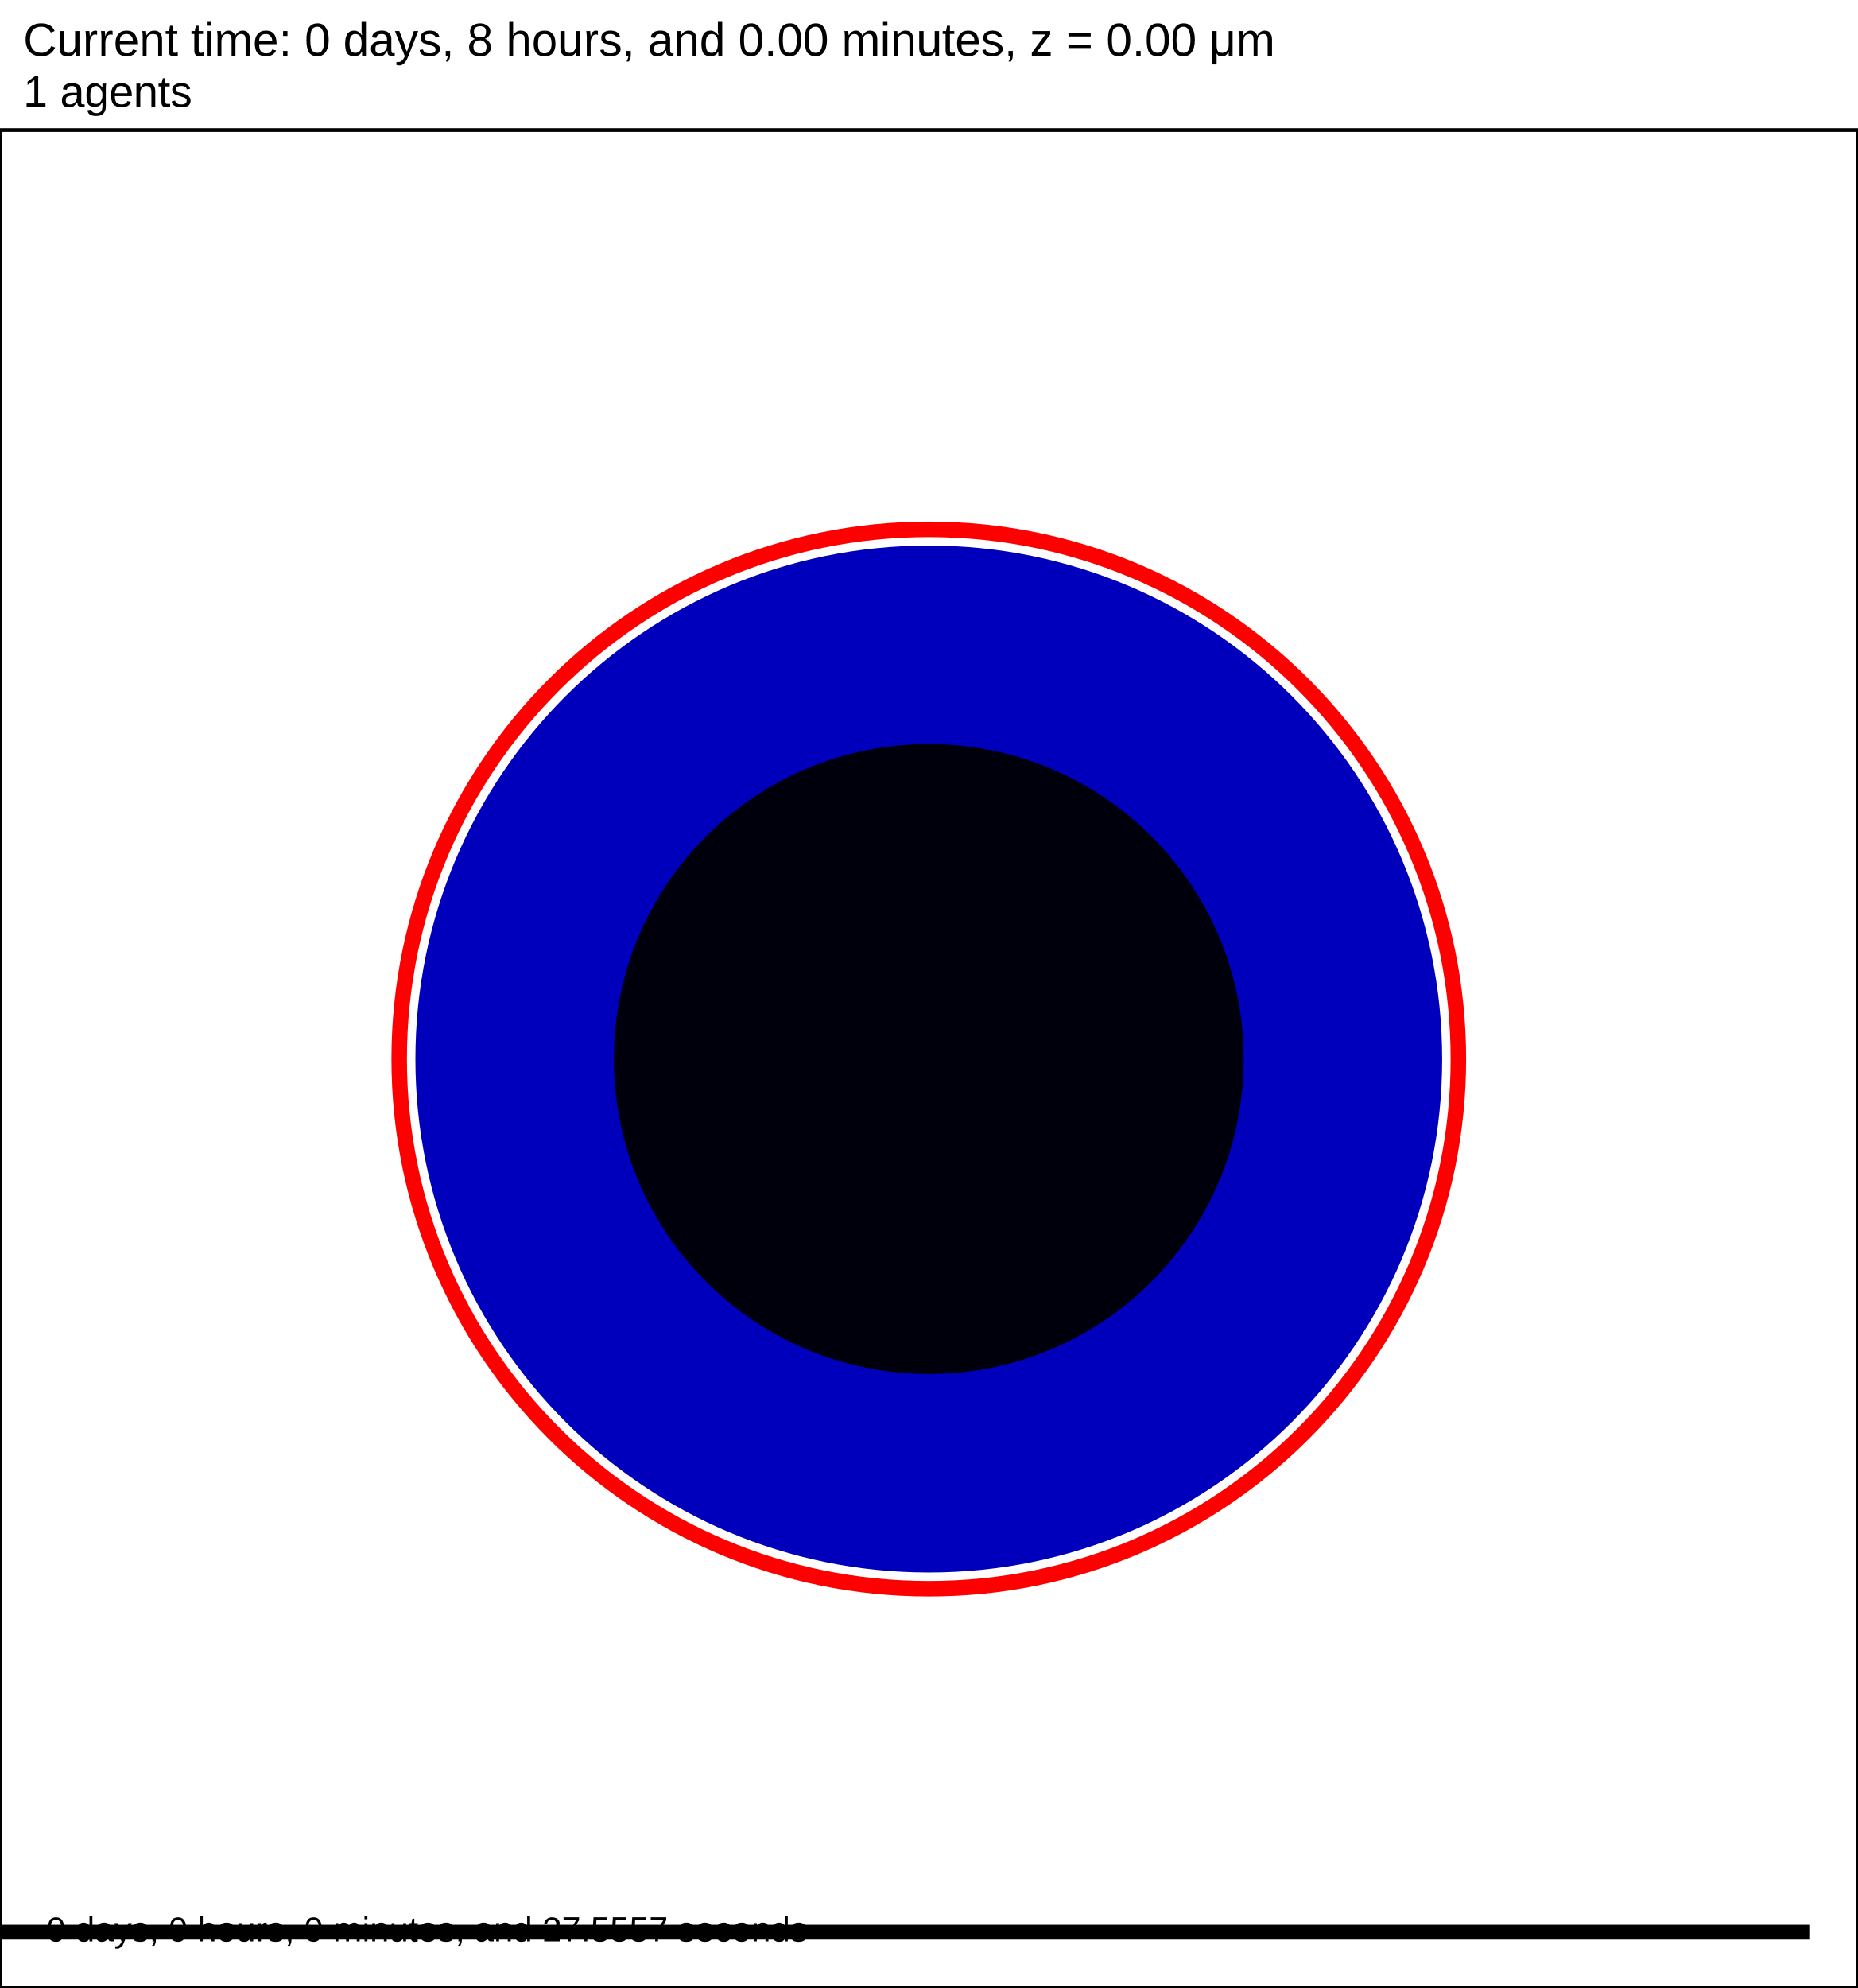
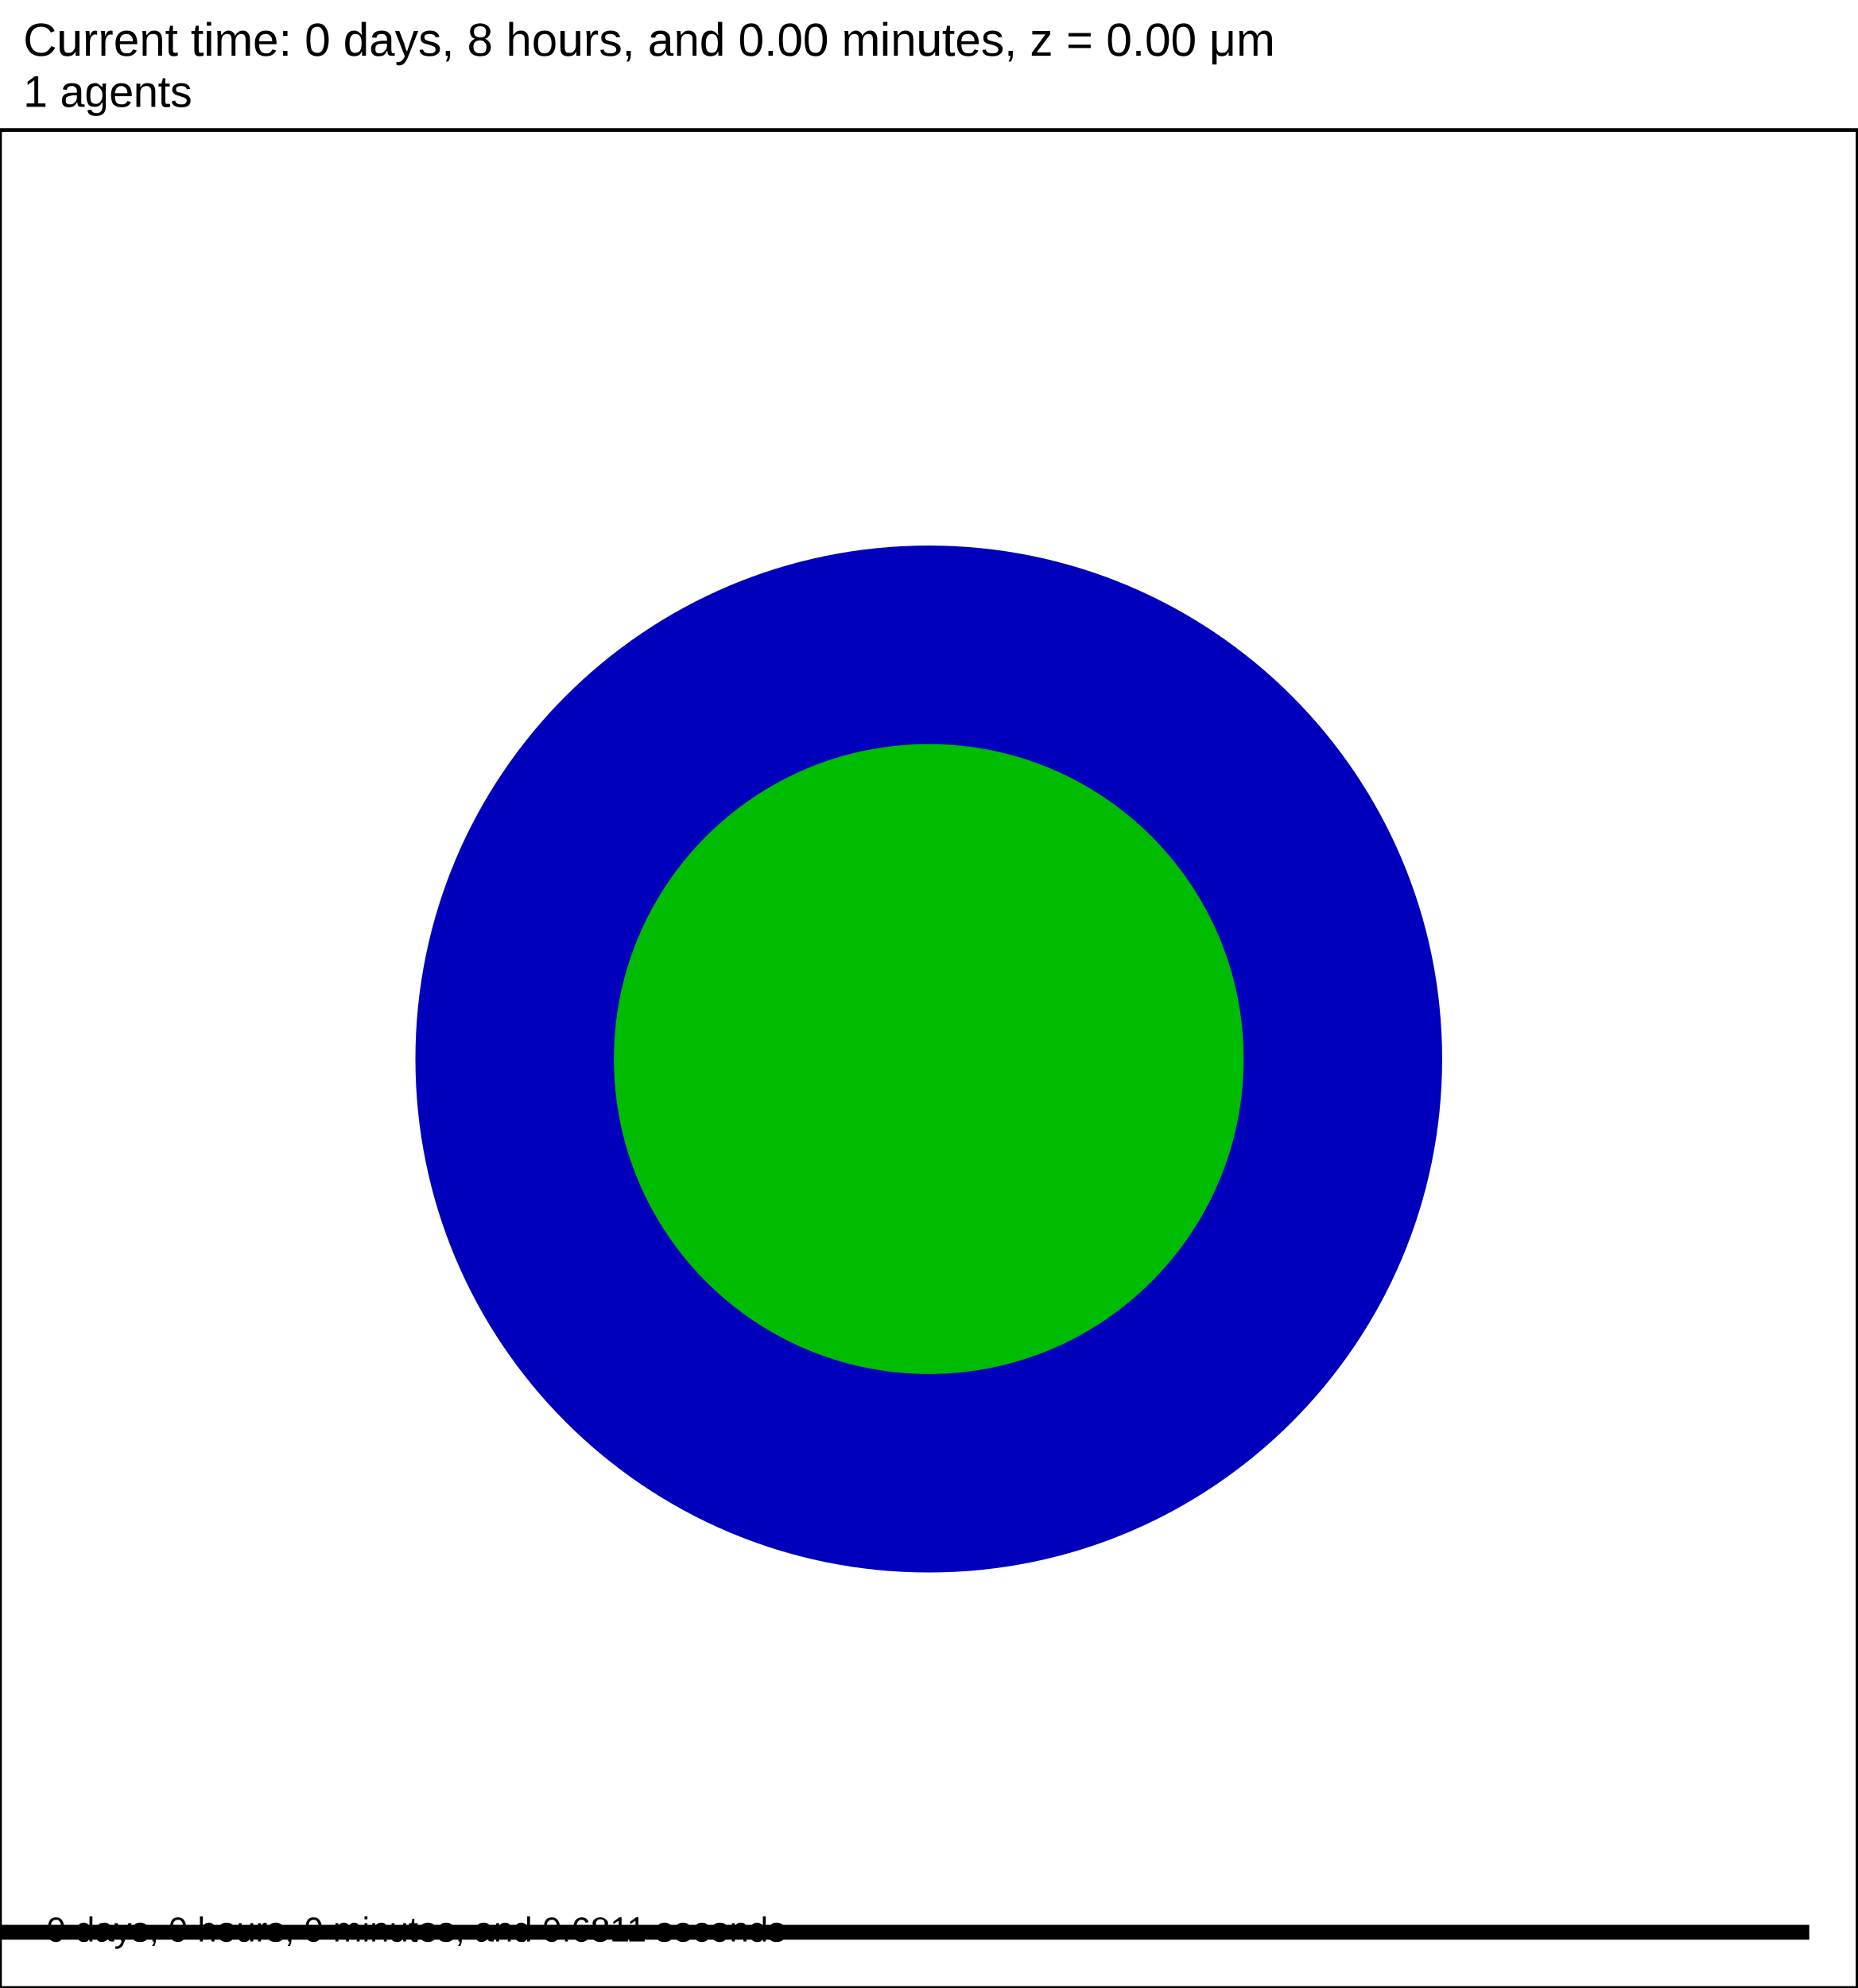
<svg xmlns="http://www.w3.org/2000/svg" version="1.1" width="60" height="64.2" id="svg2">
  <rect x="0" y="0" width="60" height="64.2" stroke-width="0.12" stroke="white" fill="white" />
  <text x="0.75" y="1.8" font-family="Arial" font-size="1.5" fill="black">
   Current time: 0 days, 8 hours, and 0.00 minutes, z = 0.00 μm
  </text>
  <text x="0.75" y="3.45" font-family="Arial" font-size="1.425" fill="black">
   1 agents
  </text>
  <g id="tissue" transform="translate(0,64.2) scale(1,-1)">
    <g id="ECM">
  </g>
    <g id="cells">
      <g id="cell0">
        <circle cx="30" cy="30" r="16.332" stroke-width="0.5" stroke="rgb(0,0,188)" fill="rgb(0,0,188)" />
-         <circle cx="30" cy="30" r="17.106" stroke-width="0.5" stroke="red" fill="rgba(1,0,0,0.0)" />
-         <circle cx="30" cy="30" r="9.921" stroke-width="0.5" stroke="rgb(0,0,12)" fill="rgb(0,0,12)" />
+         <circle cx="30" cy="30" r="9.921" stroke-width="0.5" stroke="rgb(0,188,0)" fill="rgb(0,188,0)" />
      </g>
    </g>
  </g>
  <rect x="-141.5" y="62.1" width="200" height="0.6" stroke-width="0.12" stroke="rgb(255,255,255)" fill="rgb(0,0,0)" />
  <text x="-141.125" y="61.725" font-family="Arial" font-size="1.5" fill="black">
   200 μm
  </text>
  <text x="1.5" y="62.7" font-family="Arial" font-size="1.125" fill="black">
-    0 days, 0 hours, 0 minutes, and 27.5557 seconds
+    0 days, 0 hours, 0 minutes, and 0.6811 seconds
  </text>
  <rect x="0" y="4.2" width="60" height="60" stroke-width="0.12" stroke="rgb(0,0,0)" fill="none" />
</svg>
